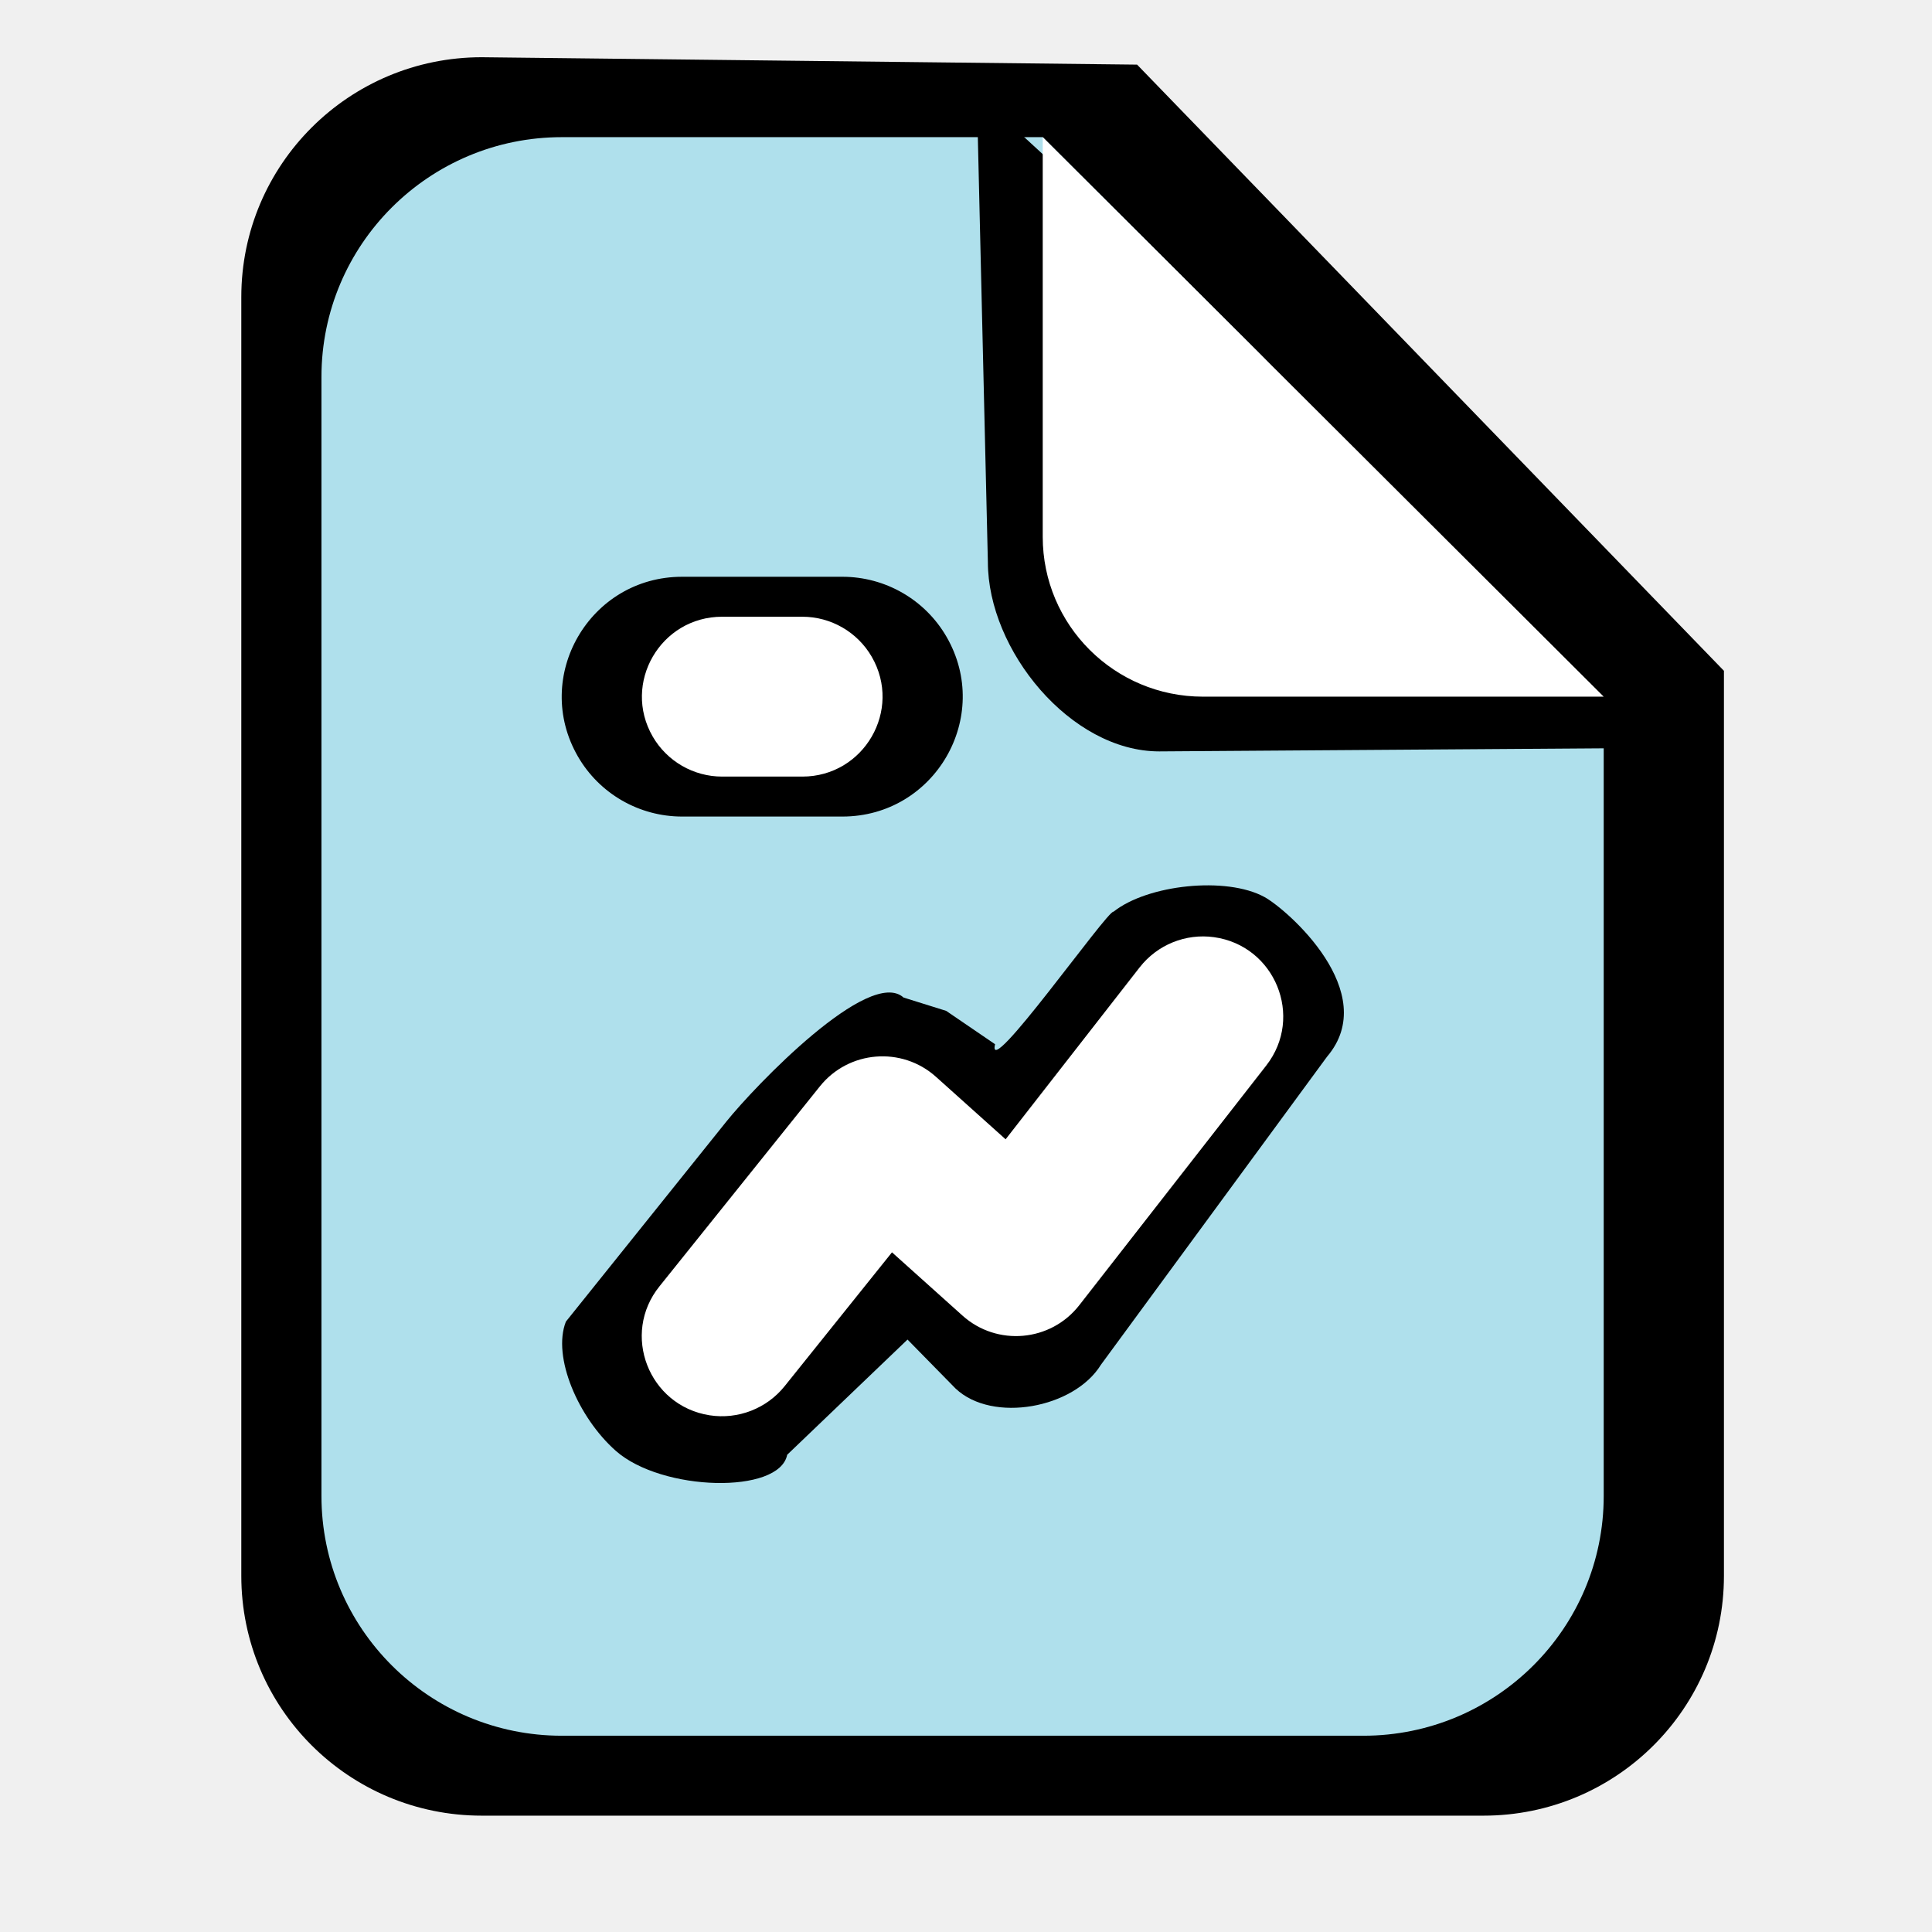
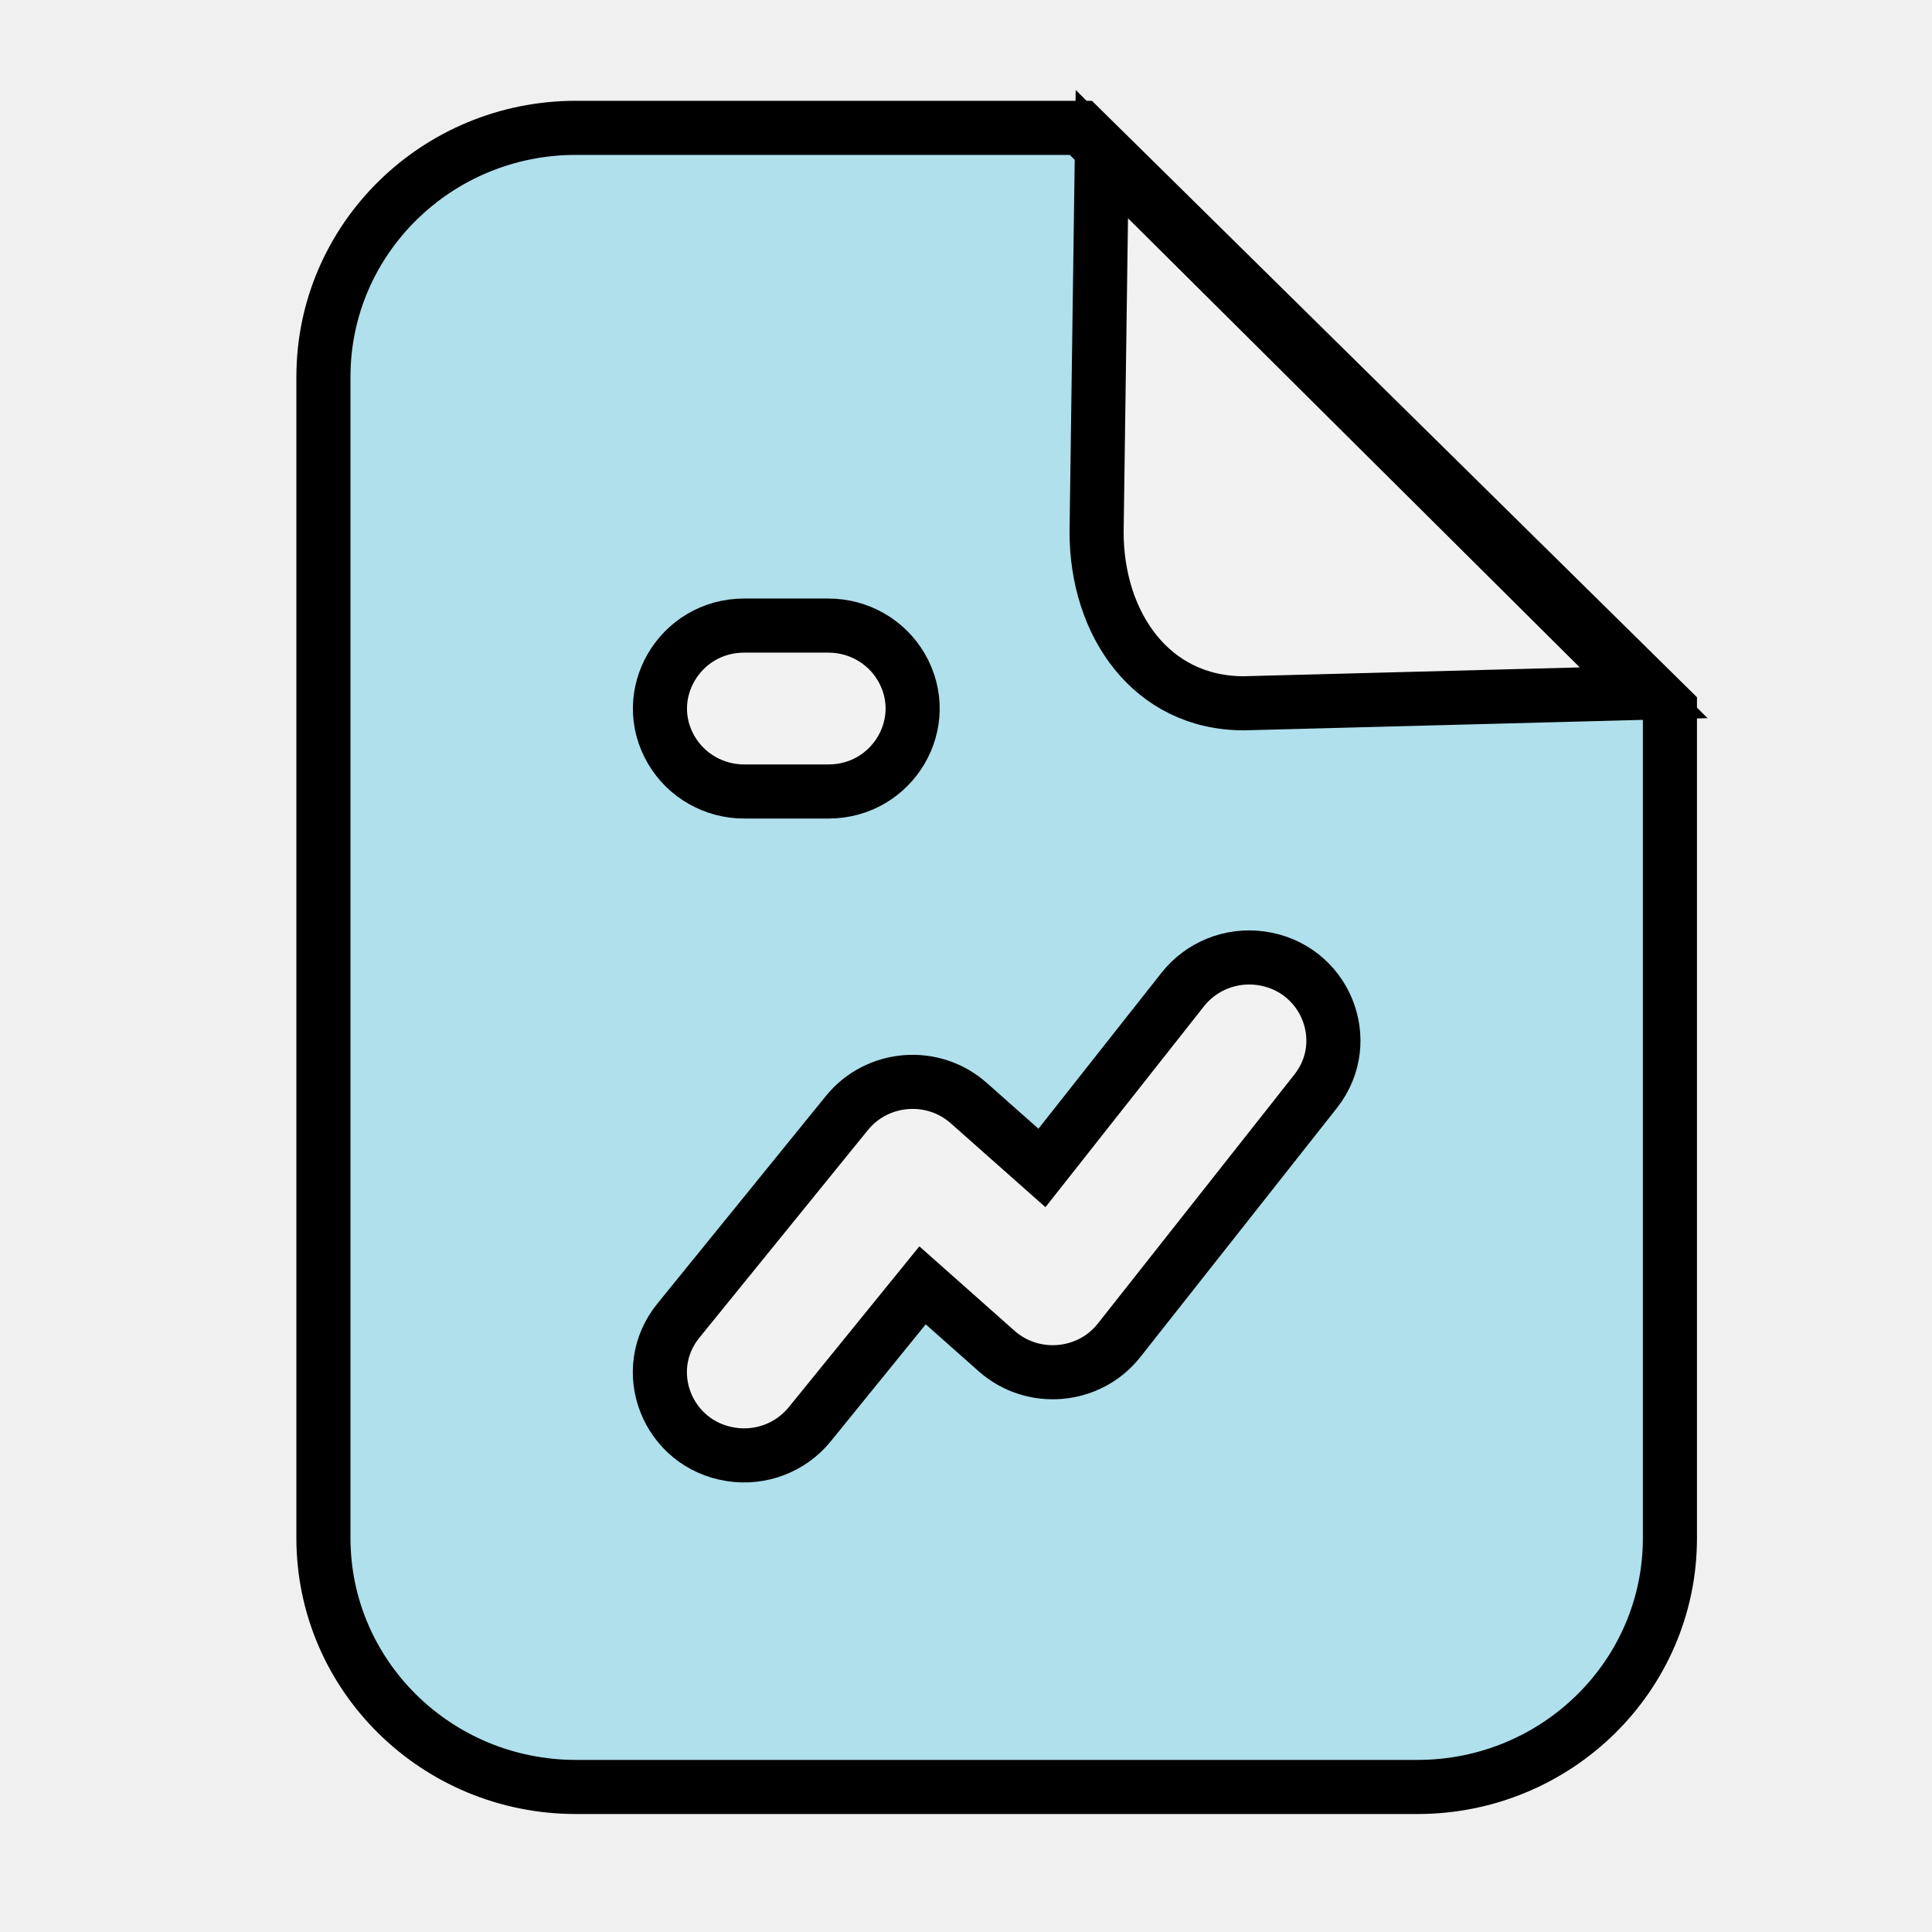
<svg xmlns="http://www.w3.org/2000/svg" viewBox="0 0 500 500">
  <defs />
-   <path fill="black" d="M 446.152 173.604 L 294.276 16.724 L 124.672 14.812 C 90.306 14.812 62.451 42.592 62.451 76.867 L 62.451 407.835 C 62.451 442.111 90.306 469.89 124.672 469.89 L 383.929 469.89 C 418.297 469.89 446.152 442.111 446.152 407.835 L 446.152 173.604 Z" style="" />
-   <path fill="#AFE0EC" d="M 415.04 180.296 L 269.857 35.496 L 145.413 35.496 C 111.046 35.496 83.192 63.278 83.192 97.554 L 83.192 387.15 C 83.192 421.423 111.046 449.206 145.413 449.206 L 352.818 449.206 C 387.185 449.206 415.04 421.423 415.04 387.15 L 415.04 180.296 Z" style="" />
-   <path fill="black" d="M 436.883 193.506 L 300.012 194.462 C 277.092 194.462 255.661 168.3 255.661 145.443 L 252.793 24.198 L 436.883 193.506 Z M 176.524 211.323 L 218.006 211.323 C 241.96 211.323 256.914 185.468 244.948 164.781 C 239.389 155.182 229.122 149.267 218.006 149.267 L 176.524 149.267 C 152.569 149.267 137.615 175.124 149.581 195.809 C 155.14 205.406 165.406 211.323 176.524 211.323 Z M 257.528 270.245 L 244.869 261.611 L 233.835 258.16 C 224.979 250.196 195.377 281.033 187.931 290.321 L 146.451 342.034 C 142.861 351.178 149.679 366.893 159.35 375.462 C 171.288 386.04 201.717 386.75 203.722 376.493 L 234.865 346.676 L 247.314 359.364 C 256.897 368.404 278.022 364.42 284.909 353.208 L 343.416 273.497 C 357.665 256.815 333.088 235.353 327.246 232.151 C 317.374 226.74 296.974 228.938 288.18 235.95 C 286.736 235.328 255.051 280.358 257.528 270.245 Z" style="" />
-   <path fill="white" d="M 415.04 180.296 L 311.339 180.296 C 288.419 180.296 269.857 161.782 269.857 138.925 L 269.857 35.496 L 415.04 180.296 Z M 186.894 200.98 L 207.635 200.98 C 223.605 200.98 233.582 183.751 225.596 169.953 C 221.884 163.559 215.04 159.609 207.635 159.609 L 186.894 159.609 C 170.924 159.609 160.949 176.841 168.932 190.638 C 172.644 197.03 179.489 200.98 186.894 200.98 Z M 294.954 250.336 L 260.253 294.85 L 242.25 278.696 C 233.394 270.731 219.623 271.85 212.176 281.158 L 170.695 332.871 C 160.678 345.261 167.875 363.816 183.659 366.278 C 191.021 367.415 198.447 364.52 203.093 358.705 L 230.845 324.101 L 249.075 340.462 C 258.014 348.508 271.929 347.267 279.313 337.793 L 327.721 275.737 C 337.512 263.16 329.985 244.731 314.178 242.538 C 306.837 241.524 299.516 244.503 294.954 250.336 Z" style="" />
+   <path stroke="black" d="M 432.175 183.37 L 279.719 33.087 L 149.044 33.087 C 112.974 33.087 83.704 61.94 83.704 97.493 L 83.704 398.059 C 83.704 433.633 112.974 462.465 149.044 462.465 L 366.835 462.465 C 402.928 462.465 432.175 433.633 432.175 398.059 L 432.175 183.37 Z" style="stroke-width: 14px; fill: rgb(175, 224, 236);" />
+   <path fill="#f2f2f2" stroke="black" d="M 425.379 179.292 L 321.918 182.011 C 297.876 182.011 283.797 161.436 283.797 137.716 L 285.156 39.883 L 425.379 179.292 Z M 192.602 204.84 L 214.379 204.84 C 231.151 204.84 241.625 186.957 233.243 172.635 C 229.365 166 222.177 161.899 214.379 161.899 L 192.602 161.899 C 175.852 161.899 165.356 179.804 173.742 194.105 C 177.639 200.761 184.826 204.84 192.602 204.84 Z M 306.094 256.086 L 269.655 302.266 L 250.731 285.497 C 241.429 277.23 226.99 278.414 219.174 288.052 L 175.615 341.723 C 165.096 354.583 172.653 373.842 189.202 376.397 C 196.959 377.598 204.735 374.595 209.611 368.539 L 238.754 332.642 L 257.896 349.624 C 267.285 357.957 281.897 356.69 289.65 346.834 L 340.482 282.428 C 350.765 269.372 342.88 250.244 326.262 247.989 C 318.55 246.94 310.866 250.031 306.094 256.086 Z" style="stroke-width: 14px;" />
</svg>
